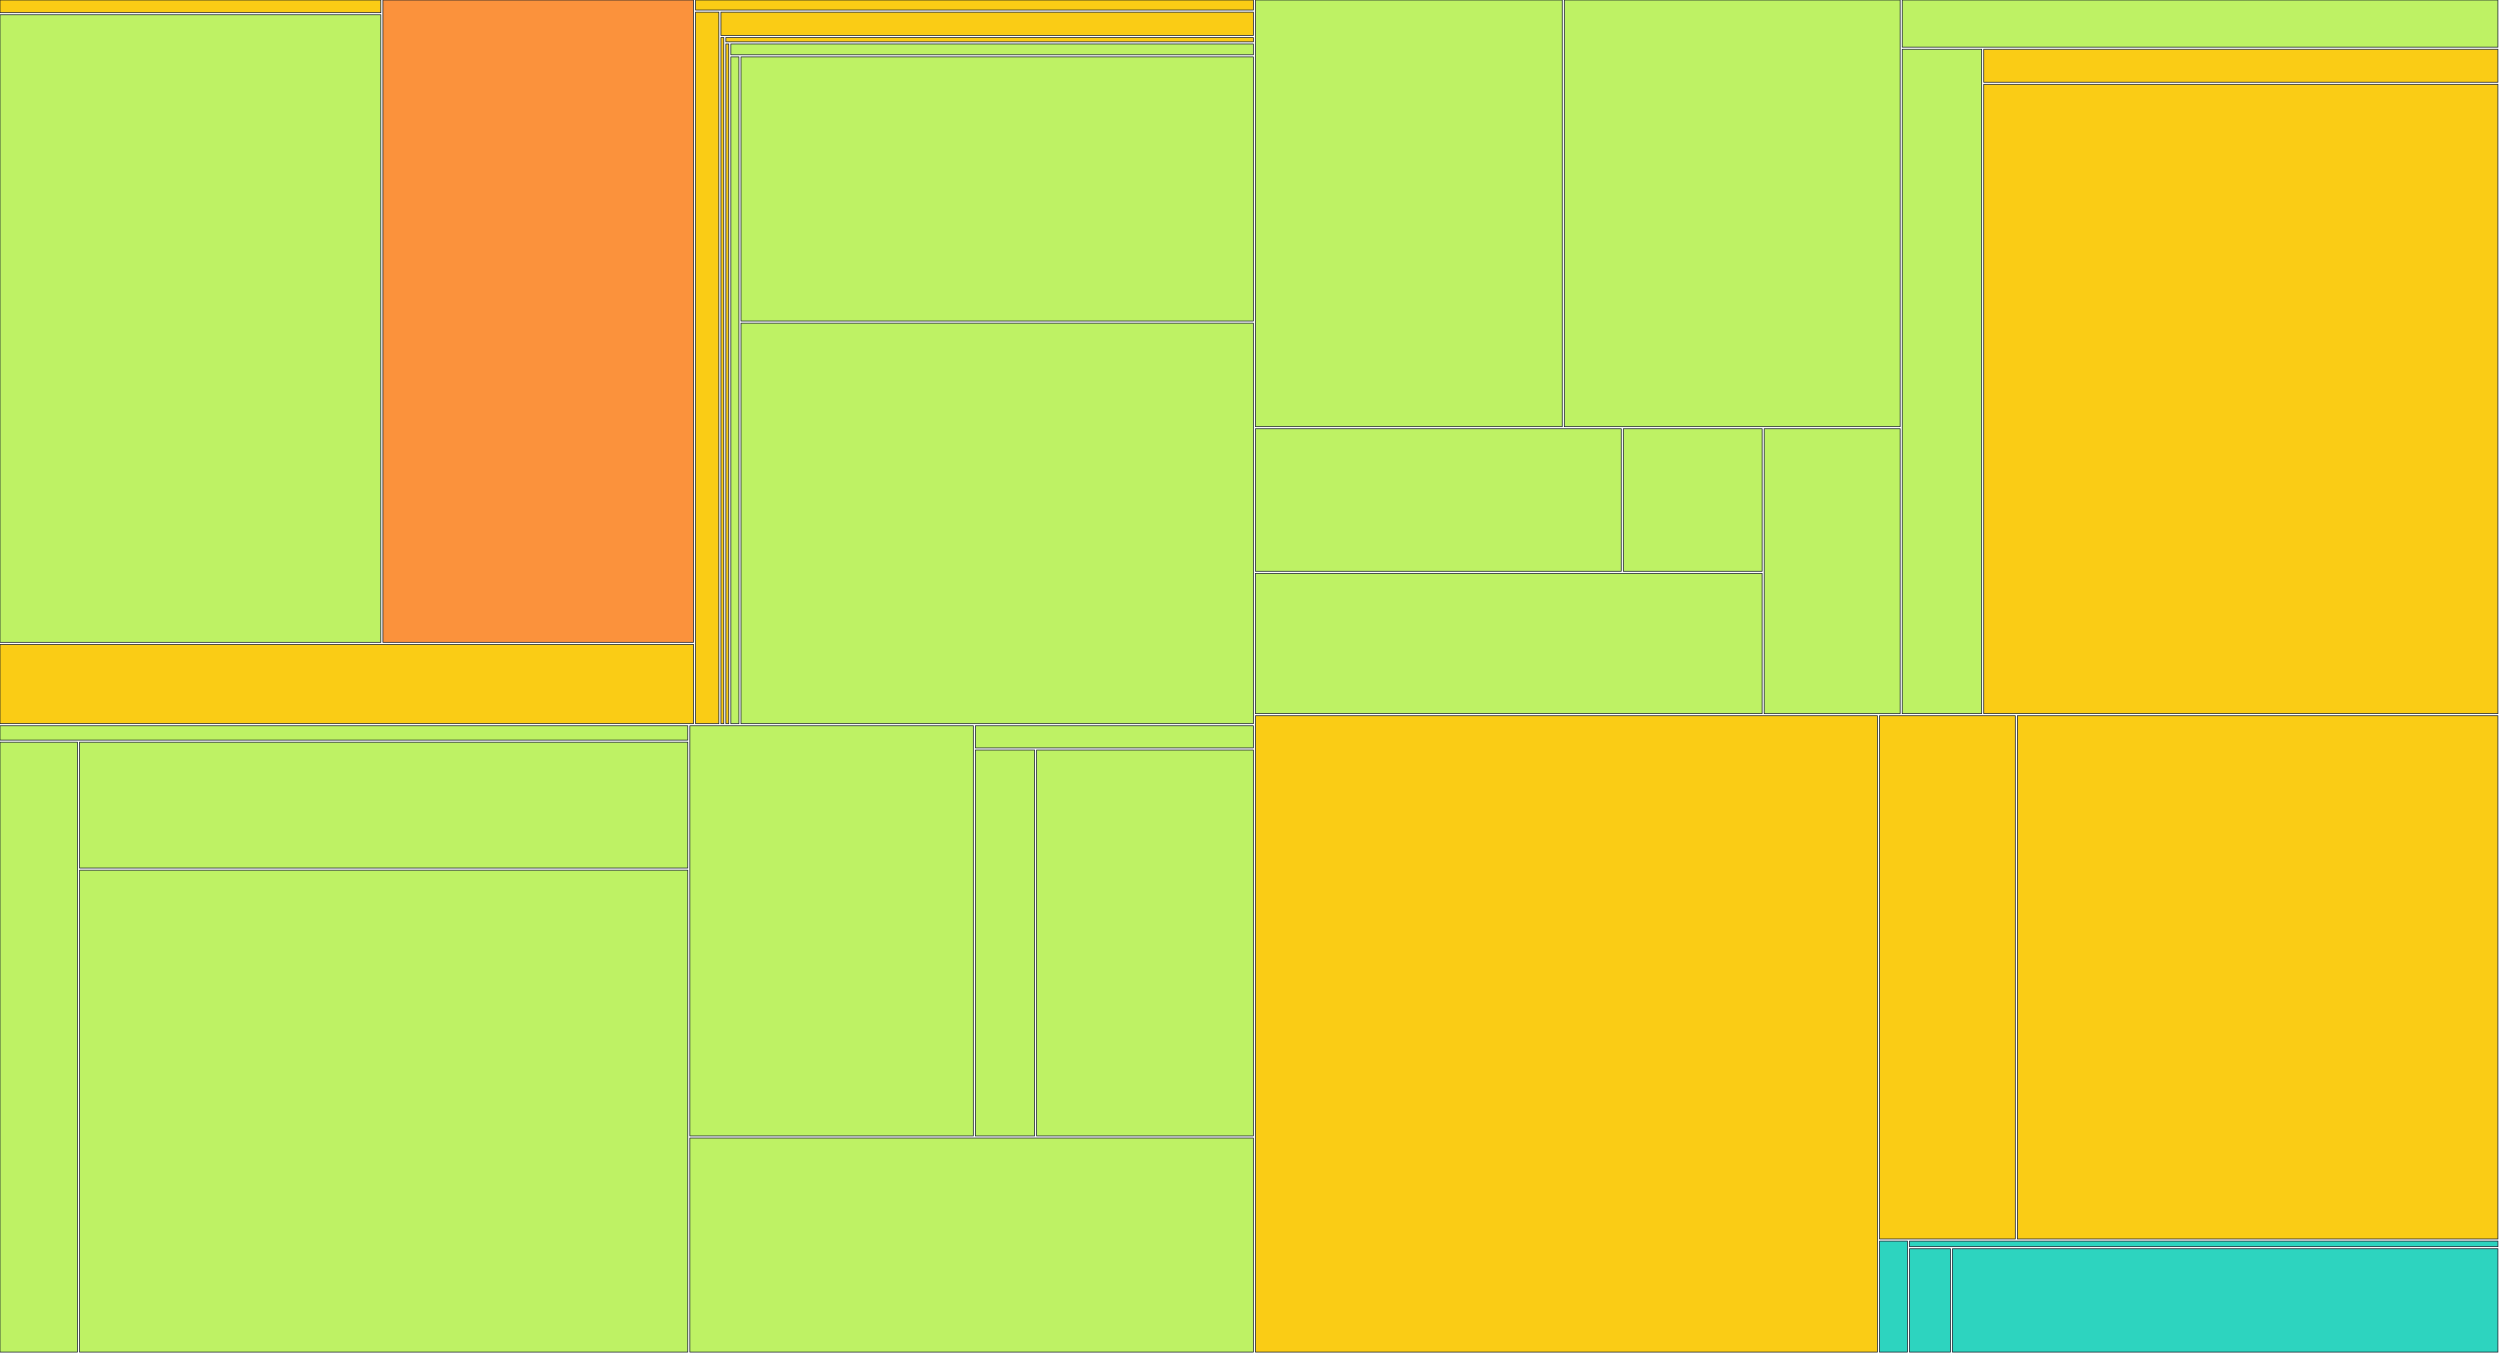
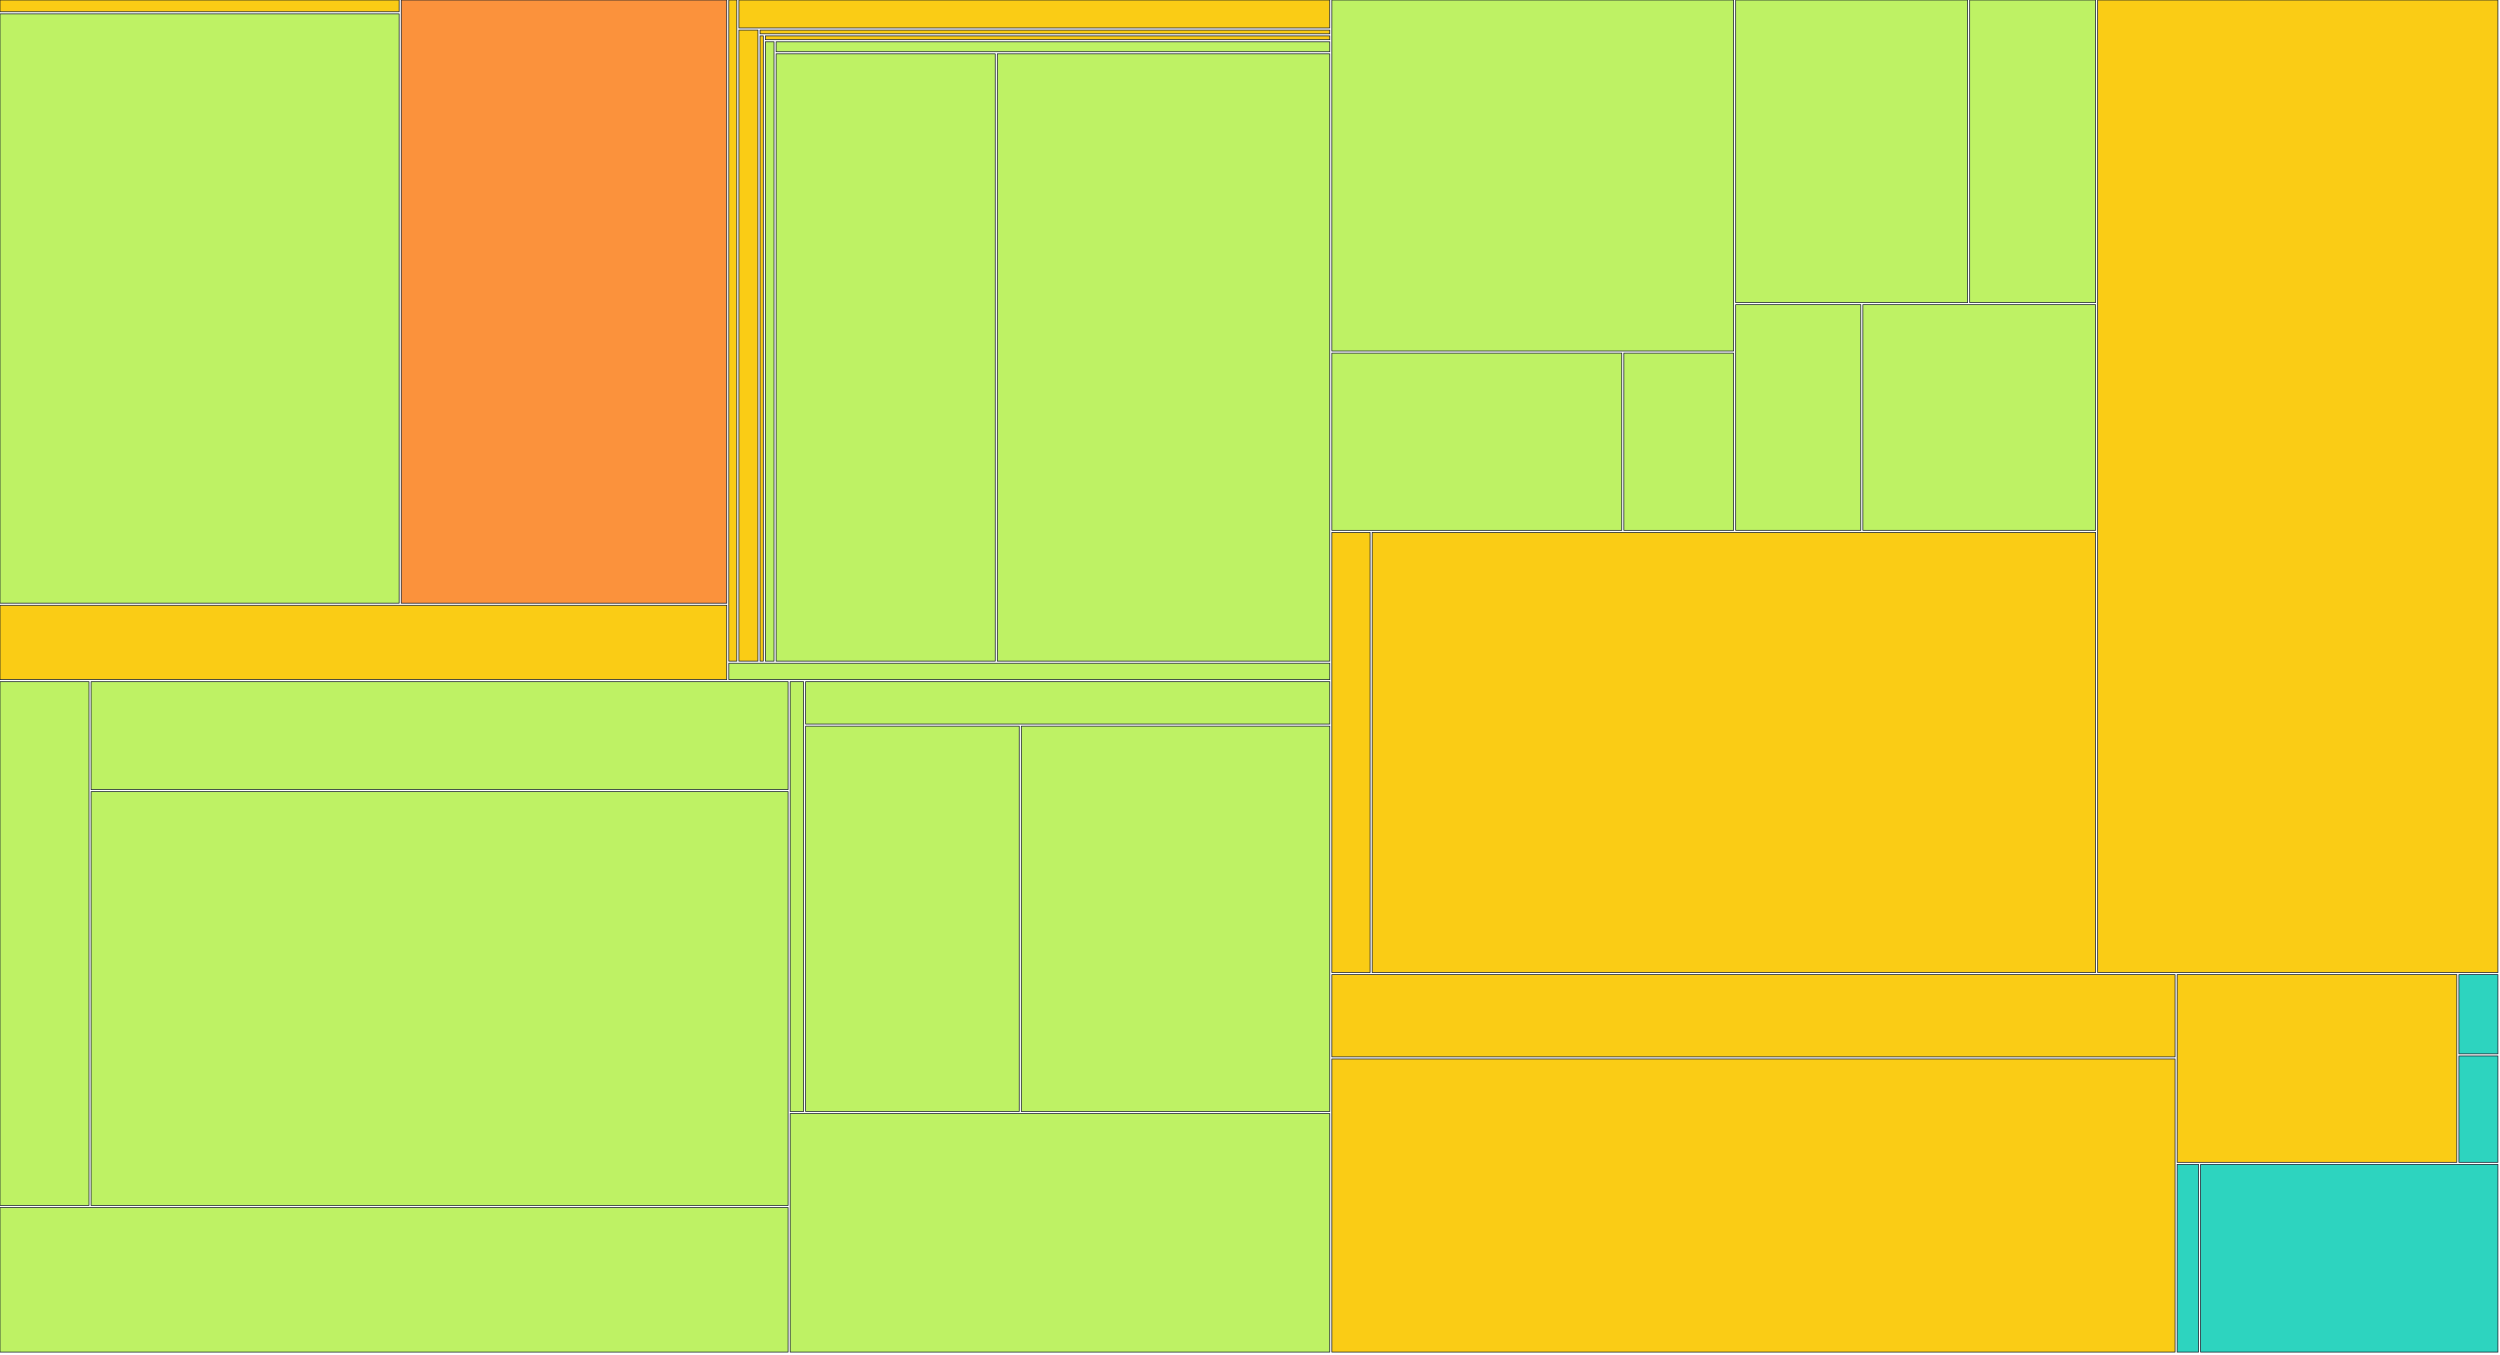
<svg xmlns="http://www.w3.org/2000/svg" width="1200" height="650" viewBox="0 0 1200 650">
  <g>
-     <rect x="0.00" y="0.00" width="182.80" height="6.09" fill="#facc15" stroke="#111827" stroke-width="0.35" />
+     <rect x="0.00" y="0.00" width="191.59" height="5.66" fill="#facc15" stroke="#111827" stroke-width="0.35" />
  </g>
  <g>
-     <rect x="0.00" y="7.09" width="182.80" height="301.22" fill="#bef264" stroke="#111827" stroke-width="0.35" />
+     <rect x="0.00" y="6.66" width="191.59" height="282.86" fill="#bef264" stroke="#111827" stroke-width="0.35" />
  </g>
  <g>
-     <rect x="183.80" y="0.00" width="149.07" height="308.31" fill="#fb923c" stroke="#111827" stroke-width="0.35" />
+     <rect x="192.59" y="0.00" width="156.25" height="289.53" fill="#fb923c" stroke="#111827" stroke-width="0.35" />
  </g>
  <g>
-     <rect x="0.00" y="309.31" width="332.87" height="38.05" fill="#facc15" stroke="#111827" stroke-width="0.35" />
+     <rect x="0.00" y="290.53" width="348.84" height="35.68" fill="#facc15" stroke="#111827" stroke-width="0.35" />
  </g>
  <g>
-     <rect x="333.87" y="0.00" width="267.74" height="4.82" fill="#facc15" stroke="#111827" stroke-width="0.35" />
+     <rect x="349.84" y="0.00" width="3.84" height="317.34" fill="#facc15" stroke="#111827" stroke-width="0.35" />
  </g>
  <g>
-     <rect x="333.87" y="5.82" width="11.18" height="341.55" fill="#facc15" stroke="#111827" stroke-width="0.35" />
+     <rect x="354.68" y="0.00" width="283.61" height="13.43" fill="#facc15" stroke="#111827" stroke-width="0.35" />
  </g>
  <g>
-     <rect x="346.05" y="5.82" width="255.56" height="11.20" fill="#facc15" stroke="#111827" stroke-width="0.35" />
+     <rect x="354.68" y="14.43" width="9.13" height="302.91" fill="#facc15" stroke="#111827" stroke-width="0.35" />
  </g>
  <g>
-     <rect x="346.05" y="18.02" width="1.37" height="329.35" fill="#facc15" stroke="#111827" stroke-width="0.35" />
+     <rect x="364.82" y="14.43" width="273.47" height="1.81" fill="#facc15" stroke="#111827" stroke-width="0.35" />
  </g>
  <g>
-     <rect x="348.42" y="18.02" width="253.19" height="2.08" fill="#facc15" stroke="#111827" stroke-width="0.35" />
+     <rect x="364.82" y="17.23" width="1.56" height="300.11" fill="#facc15" stroke="#111827" stroke-width="0.35" />
  </g>
  <g>
-     <rect x="348.42" y="21.10" width="1.39" height="326.27" fill="#facc15" stroke="#111827" stroke-width="0.35" />
+     <rect x="367.37" y="17.23" width="270.92" height="1.83" fill="#facc15" stroke="#111827" stroke-width="0.35" />
  </g>
  <g>
-     <rect x="350.81" y="21.10" width="250.80" height="5.21" fill="#bef264" stroke="#111827" stroke-width="0.35" />
+     <rect x="367.37" y="20.07" width="4.16" height="297.27" fill="#bef264" stroke="#111827" stroke-width="0.35" />
  </g>
  <g>
-     <rect x="350.81" y="27.31" width="3.87" height="320.06" fill="#bef264" stroke="#111827" stroke-width="0.35" />
+     <rect x="372.54" y="20.07" width="265.75" height="4.77" fill="#bef264" stroke="#111827" stroke-width="0.35" />
  </g>
  <g>
-     <rect x="355.68" y="27.31" width="245.93" height="126.79" fill="#bef264" stroke="#111827" stroke-width="0.35" />
+     <rect x="372.54" y="25.84" width="105.17" height="291.50" fill="#bef264" stroke="#111827" stroke-width="0.35" />
  </g>
  <g>
-     <rect x="355.68" y="155.10" width="245.93" height="192.27" fill="#bef264" stroke="#111827" stroke-width="0.35" />
+     <rect x="478.71" y="25.84" width="159.58" height="291.50" fill="#bef264" stroke="#111827" stroke-width="0.35" />
  </g>
  <g>
-     <rect x="0.00" y="348.37" width="330.13" height="6.88" fill="#bef264" stroke="#111827" stroke-width="0.35" />
+     <rect x="349.84" y="318.34" width="288.45" height="7.87" fill="#bef264" stroke="#111827" stroke-width="0.35" />
  </g>
  <g>
-     <rect x="0.00" y="356.24" width="37.17" height="292.76" fill="#bef264" stroke="#111827" stroke-width="0.35" />
+     <rect x="0.00" y="327.21" width="42.72" height="251.41" fill="#bef264" stroke="#111827" stroke-width="0.35" />
  </g>
  <g>
-     <rect x="38.17" y="356.24" width="291.96" height="60.42" fill="#bef264" stroke="#111827" stroke-width="0.35" />
+     <rect x="43.72" y="327.21" width="334.56" height="51.78" fill="#bef264" stroke="#111827" stroke-width="0.35" />
  </g>
  <g>
-     <rect x="38.17" y="417.67" width="291.96" height="231.33" fill="#bef264" stroke="#111827" stroke-width="0.35" />
+     <rect x="43.72" y="379.99" width="334.56" height="198.64" fill="#bef264" stroke="#111827" stroke-width="0.35" />
  </g>
  <g>
-     <rect x="331.13" y="348.37" width="136.06" height="196.89" fill="#bef264" stroke="#111827" stroke-width="0.35" />
+     <rect x="0.00" y="579.62" width="378.28" height="69.38" fill="#bef264" stroke="#111827" stroke-width="0.35" />
  </g>
  <g>
-     <rect x="468.19" y="348.37" width="133.42" height="10.64" fill="#bef264" stroke="#111827" stroke-width="0.35" />
+     <rect x="379.28" y="327.21" width="6.43" height="206.30" fill="#bef264" stroke="#111827" stroke-width="0.35" />
  </g>
  <g>
-     <rect x="468.19" y="360.01" width="28.40" height="185.25" fill="#bef264" stroke="#111827" stroke-width="0.35" />
+     <rect x="386.71" y="327.21" width="251.58" height="20.34" fill="#bef264" stroke="#111827" stroke-width="0.35" />
  </g>
  <g>
-     <rect x="497.59" y="360.01" width="104.02" height="185.25" fill="#bef264" stroke="#111827" stroke-width="0.35" />
+     <rect x="386.71" y="348.55" width="102.52" height="184.96" fill="#bef264" stroke="#111827" stroke-width="0.35" />
  </g>
  <g>
-     <rect x="331.13" y="546.25" width="270.48" height="102.75" fill="#bef264" stroke="#111827" stroke-width="0.35" />
+     <rect x="490.23" y="348.55" width="148.06" height="184.96" fill="#bef264" stroke="#111827" stroke-width="0.35" />
  </g>
  <g>
-     <rect x="602.61" y="0.00" width="147.26" height="204.80" fill="#bef264" stroke="#111827" stroke-width="0.35" />
+     <rect x="379.28" y="534.51" width="259.01" height="114.49" fill="#bef264" stroke="#111827" stroke-width="0.35" />
  </g>
  <g>
-     <rect x="750.87" y="0.00" width="161.20" height="204.80" fill="#bef264" stroke="#111827" stroke-width="0.35" />
+     <rect x="639.29" y="0.00" width="192.84" height="168.49" fill="#bef264" stroke="#111827" stroke-width="0.35" />
  </g>
  <g>
-     <rect x="602.61" y="205.80" width="175.58" height="68.41" fill="#bef264" stroke="#111827" stroke-width="0.35" />
+     <rect x="639.29" y="169.49" width="139.16" height="85.07" fill="#bef264" stroke="#111827" stroke-width="0.35" />
  </g>
  <g>
-     <rect x="779.19" y="205.80" width="66.63" height="68.41" fill="#bef264" stroke="#111827" stroke-width="0.35" />
+     <rect x="779.45" y="169.49" width="52.68" height="85.07" fill="#bef264" stroke="#111827" stroke-width="0.35" />
  </g>
  <g>
-     <rect x="602.61" y="275.21" width="243.20" height="67.34" fill="#bef264" stroke="#111827" stroke-width="0.35" />
+     <rect x="833.13" y="0.00" width="111.32" height="145.24" fill="#bef264" stroke="#111827" stroke-width="0.35" />
  </g>
  <g>
-     <rect x="846.81" y="205.80" width="65.26" height="136.76" fill="#bef264" stroke="#111827" stroke-width="0.35" />
+     <rect x="945.45" y="0.00" width="60.43" height="145.24" fill="#bef264" stroke="#111827" stroke-width="0.35" />
  </g>
  <g>
-     <rect x="913.07" y="0.00" width="285.93" height="22.63" fill="#bef264" stroke="#111827" stroke-width="0.35" />
+     <rect x="833.13" y="146.24" width="60.05" height="108.31" fill="#bef264" stroke="#111827" stroke-width="0.35" />
  </g>
  <g>
-     <rect x="913.07" y="23.63" width="38.13" height="318.92" fill="#bef264" stroke="#111827" stroke-width="0.35" />
+     <rect x="894.18" y="146.24" width="111.70" height="108.31" fill="#bef264" stroke="#111827" stroke-width="0.35" />
  </g>
  <g>
-     <rect x="952.20" y="23.63" width="246.80" height="15.84" fill="#facc15" stroke="#111827" stroke-width="0.35" />
+     <rect x="639.29" y="255.55" width="18.35" height="211.26" fill="#facc15" stroke="#111827" stroke-width="0.35" />
  </g>
  <g>
-     <rect x="952.20" y="40.47" width="246.80" height="302.08" fill="#facc15" stroke="#111827" stroke-width="0.35" />
+     <rect x="658.64" y="255.55" width="347.24" height="211.26" fill="#facc15" stroke="#111827" stroke-width="0.35" />
  </g>
  <g>
-     <rect x="602.61" y="343.55" width="298.55" height="305.45" fill="#facc15" stroke="#111827" stroke-width="0.35" />
+     <rect x="1006.88" y="0.00" width="192.12" height="466.82" fill="#facc15" stroke="#111827" stroke-width="0.35" />
  </g>
  <g>
-     <rect x="902.15" y="343.55" width="65.19" height="251.16" fill="#facc15" stroke="#111827" stroke-width="0.35" />
+     <rect x="639.29" y="467.82" width="404.74" height="39.49" fill="#facc15" stroke="#111827" stroke-width="0.35" />
  </g>
  <g>
-     <rect x="968.34" y="343.55" width="230.66" height="251.16" fill="#facc15" stroke="#111827" stroke-width="0.35" />
+     <rect x="639.29" y="508.30" width="404.74" height="140.70" fill="#facc15" stroke="#111827" stroke-width="0.35" />
  </g>
  <g>
-     <rect x="902.15" y="595.72" width="13.41" height="53.28" fill="#2dd4bf" stroke="#111827" stroke-width="0.35" />
+     <rect x="1045.03" y="467.82" width="134.25" height="90.09" fill="#facc15" stroke="#111827" stroke-width="0.35" />
  </g>
  <g>
-     <rect x="916.57" y="595.72" width="282.43" height="2.68" fill="#2dd4bf" stroke="#111827" stroke-width="0.35" />
+     <rect x="1180.28" y="467.82" width="18.72" height="38.04" fill="#2dd4bf" stroke="#111827" stroke-width="0.35" />
  </g>
  <g>
-     <rect x="916.57" y="599.40" width="19.61" height="49.60" fill="#2dd4bf" stroke="#111827" stroke-width="0.35" />
+     <rect x="1180.28" y="506.86" width="18.72" height="51.05" fill="#2dd4bf" stroke="#111827" stroke-width="0.35" />
  </g>
  <g>
-     <rect x="937.18" y="599.40" width="261.82" height="49.60" fill="#2dd4bf" stroke="#111827" stroke-width="0.35" />
+     <rect x="1045.03" y="558.91" width="10.27" height="90.09" fill="#2dd4bf" stroke="#111827" stroke-width="0.35" />
+   </g>
+   <g>
+     <rect x="1056.30" y="558.91" width="142.70" height="90.09" fill="#2dd4bf" stroke="#111827" stroke-width="0.35" />
  </g>
</svg>
